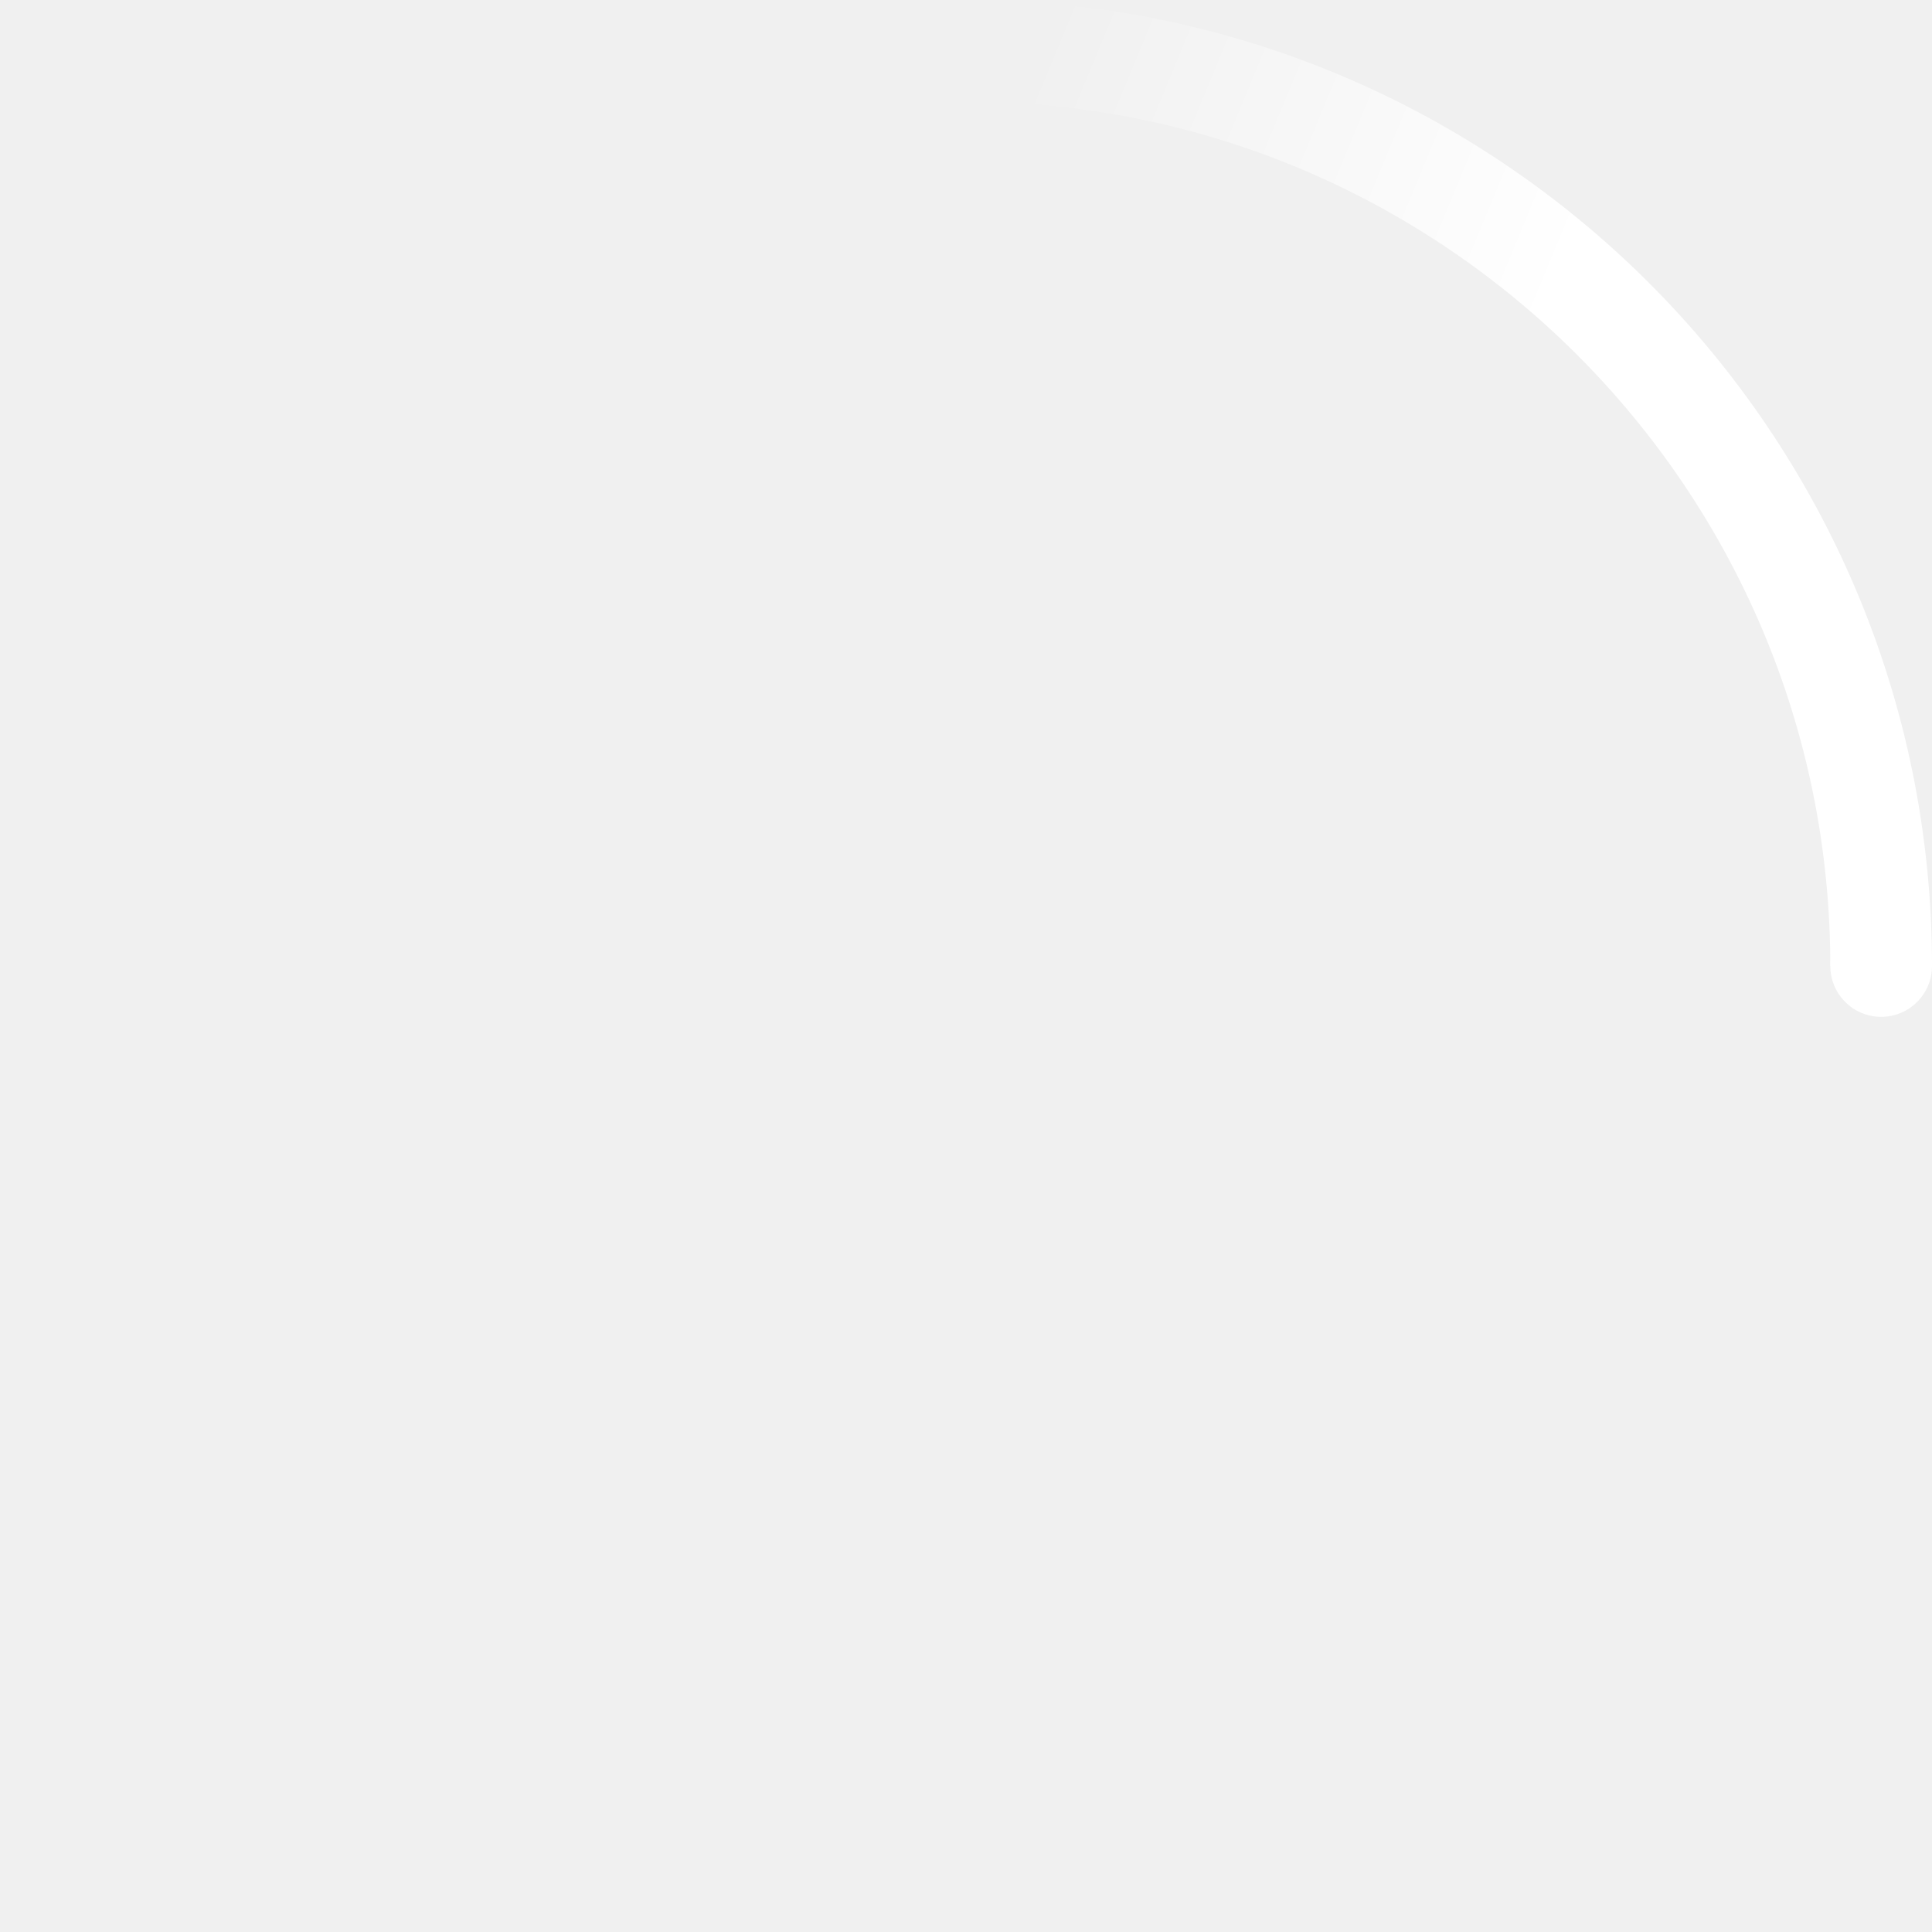
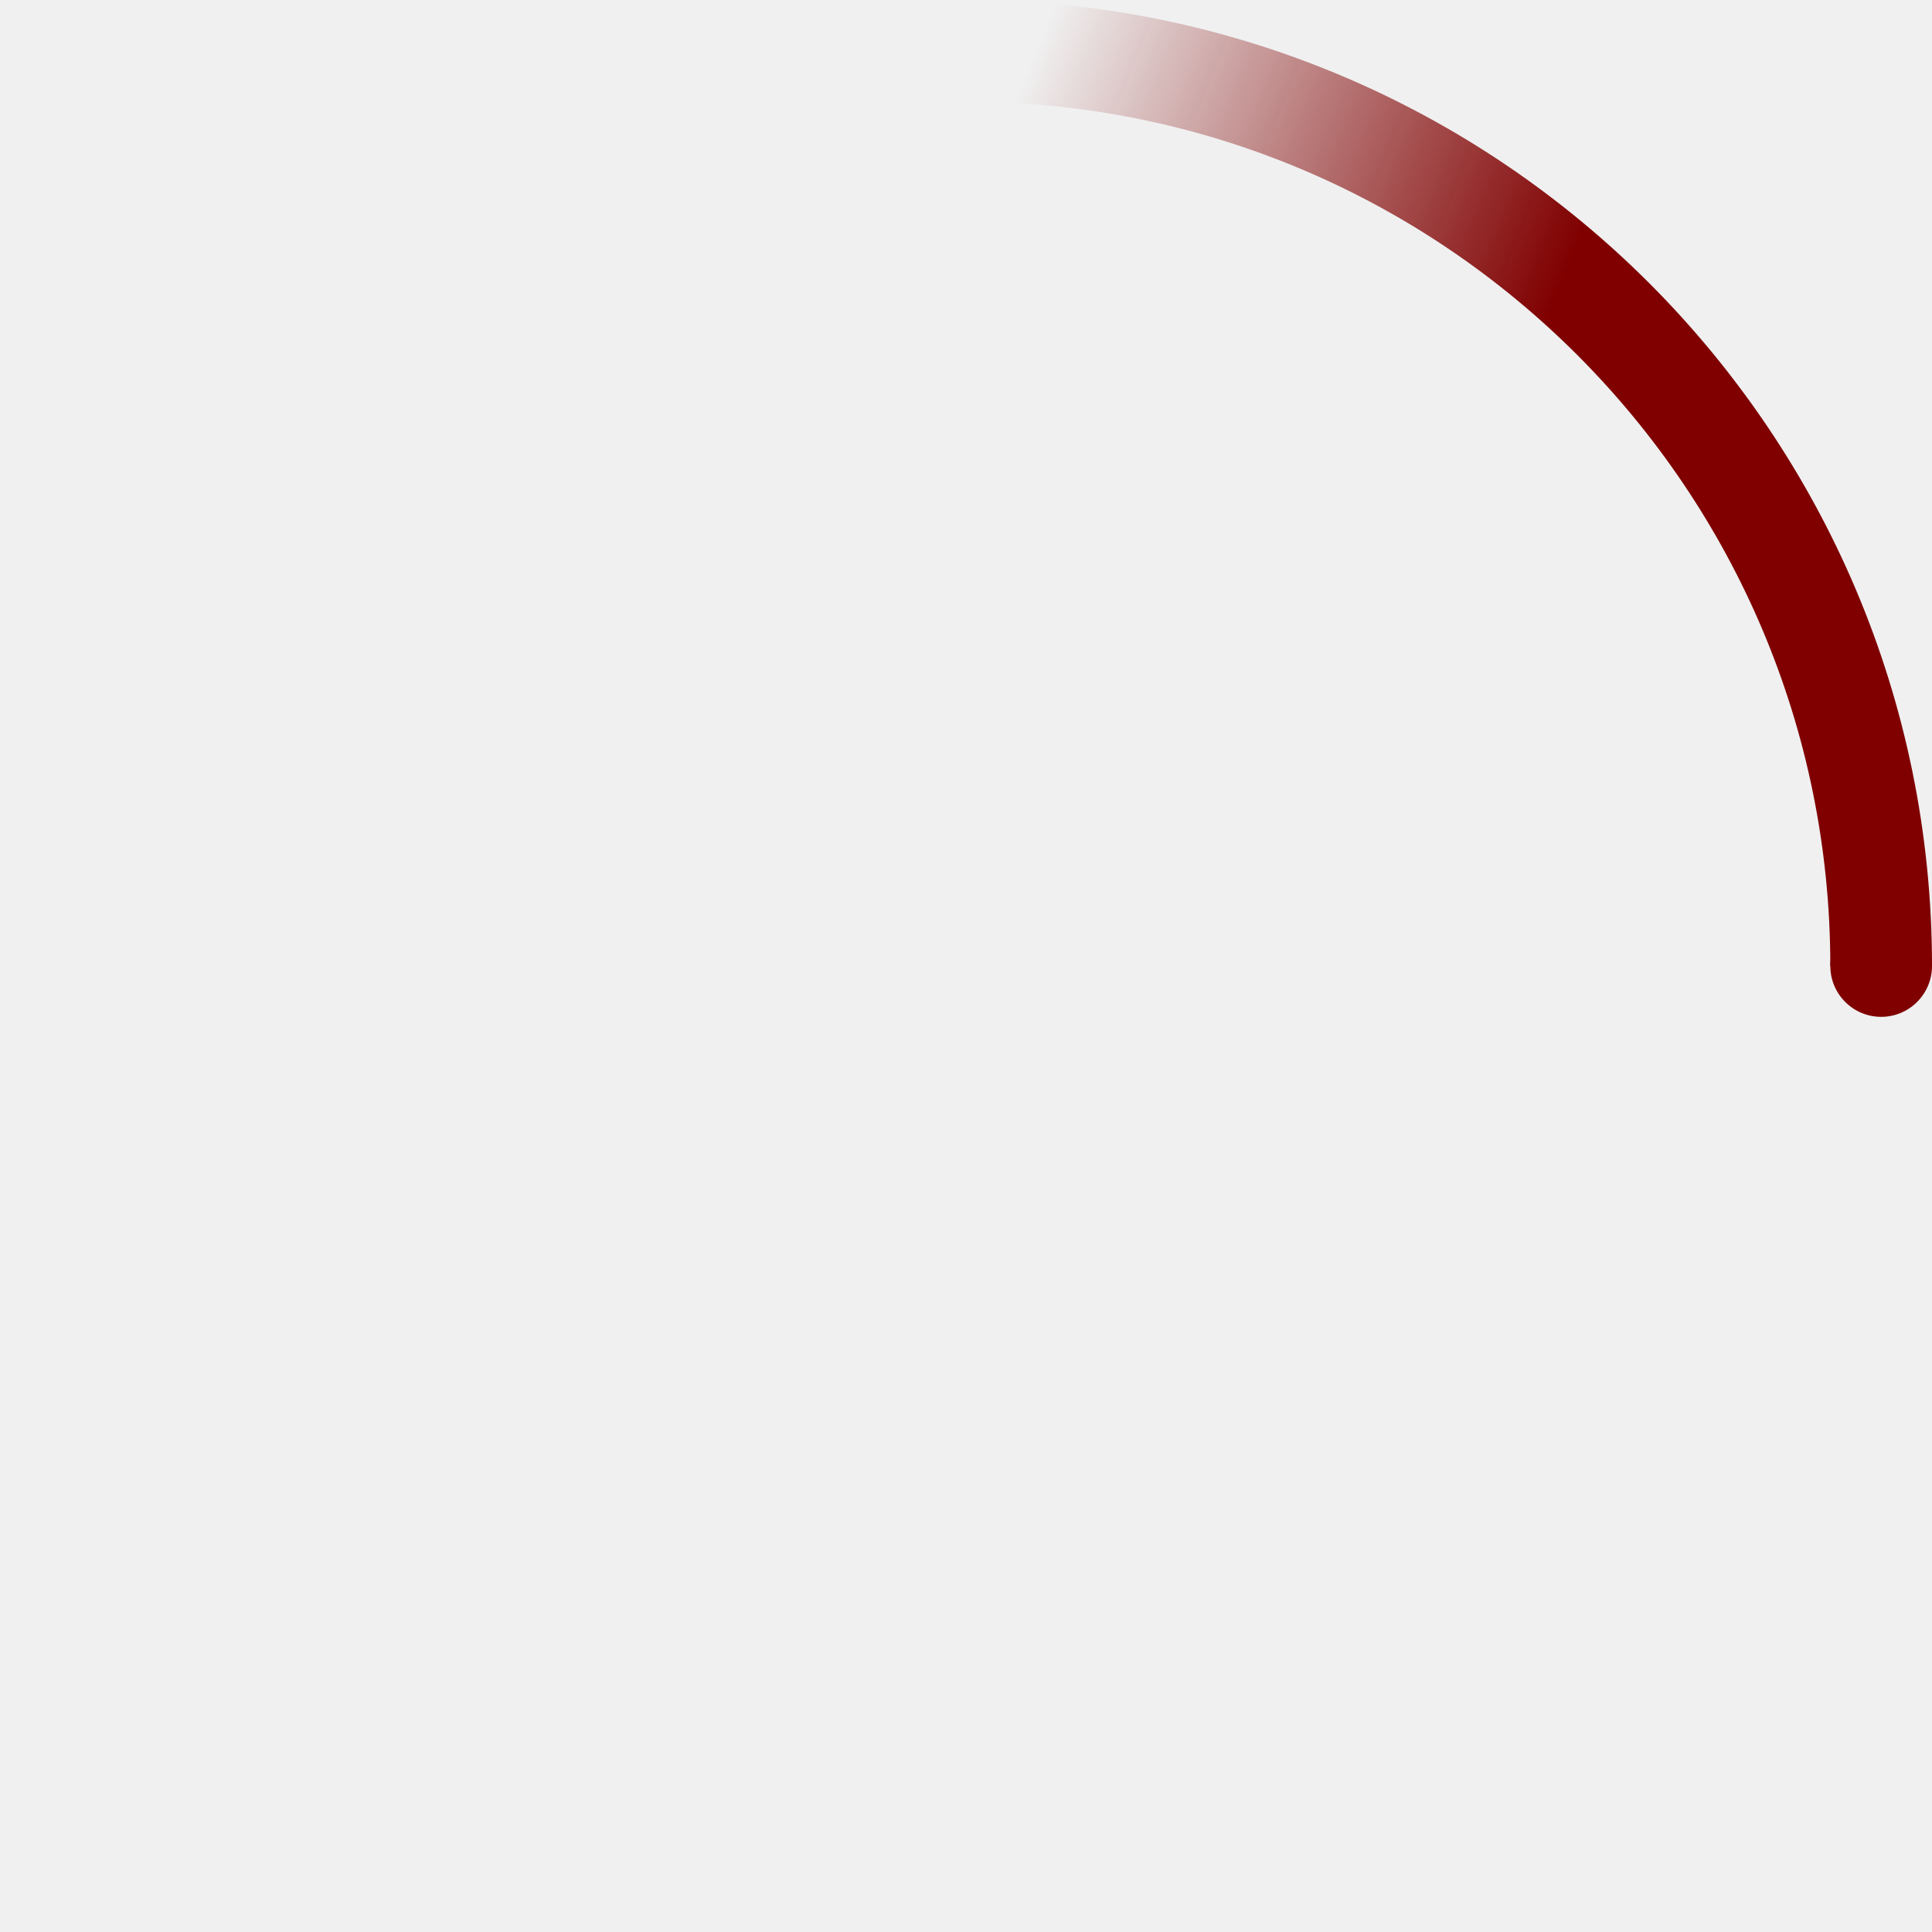
<svg xmlns="http://www.w3.org/2000/svg" width="38" height="38" viewBox="0 0 38 38">
  <defs>
    <linearGradient x1="8.042%" y1="0%" x2="65.682%" y2="23.865%" id="a">
-       <stop stop-color="#fff" stop-opacity="0" offset="0%" />
-       <stop stop-color="#fff" stop-opacity=".631" offset="63.146%" />
-       <stop stop-color="#fff" offset="100%" />
+       <stop stop-color="#800000" stop-opacity="0" offset="0%" />
+       <stop stop-color="#800000" stop-opacity=".631" offset="63.146%" />
+       <stop stop-color="#800000" offset="100%" />
    </linearGradient>
  </defs>
  <g fill="none" fill-rule="evenodd">
    <g transform="translate(1 1)">
      <path d="M36 18c0-9.94-8.06-18-18-18" id="Oval-2" stroke="url(#a)" stroke-width="2">
        <animateTransform attributeName="transform" type="rotate" from="0 18 18" to="360 18 18" dur="0.9s" repeatCount="indefinite" />
      </path>
-       <circle fill="#fff" cx="36" cy="18" r="1">
+       <circle fill="#800000" cx="36" cy="18" r="1">
        <animateTransform attributeName="transform" type="rotate" from="0 18 18" to="360 18 18" dur="0.9s" repeatCount="indefinite" />
      </circle>
    </g>
  </g>
</svg>
